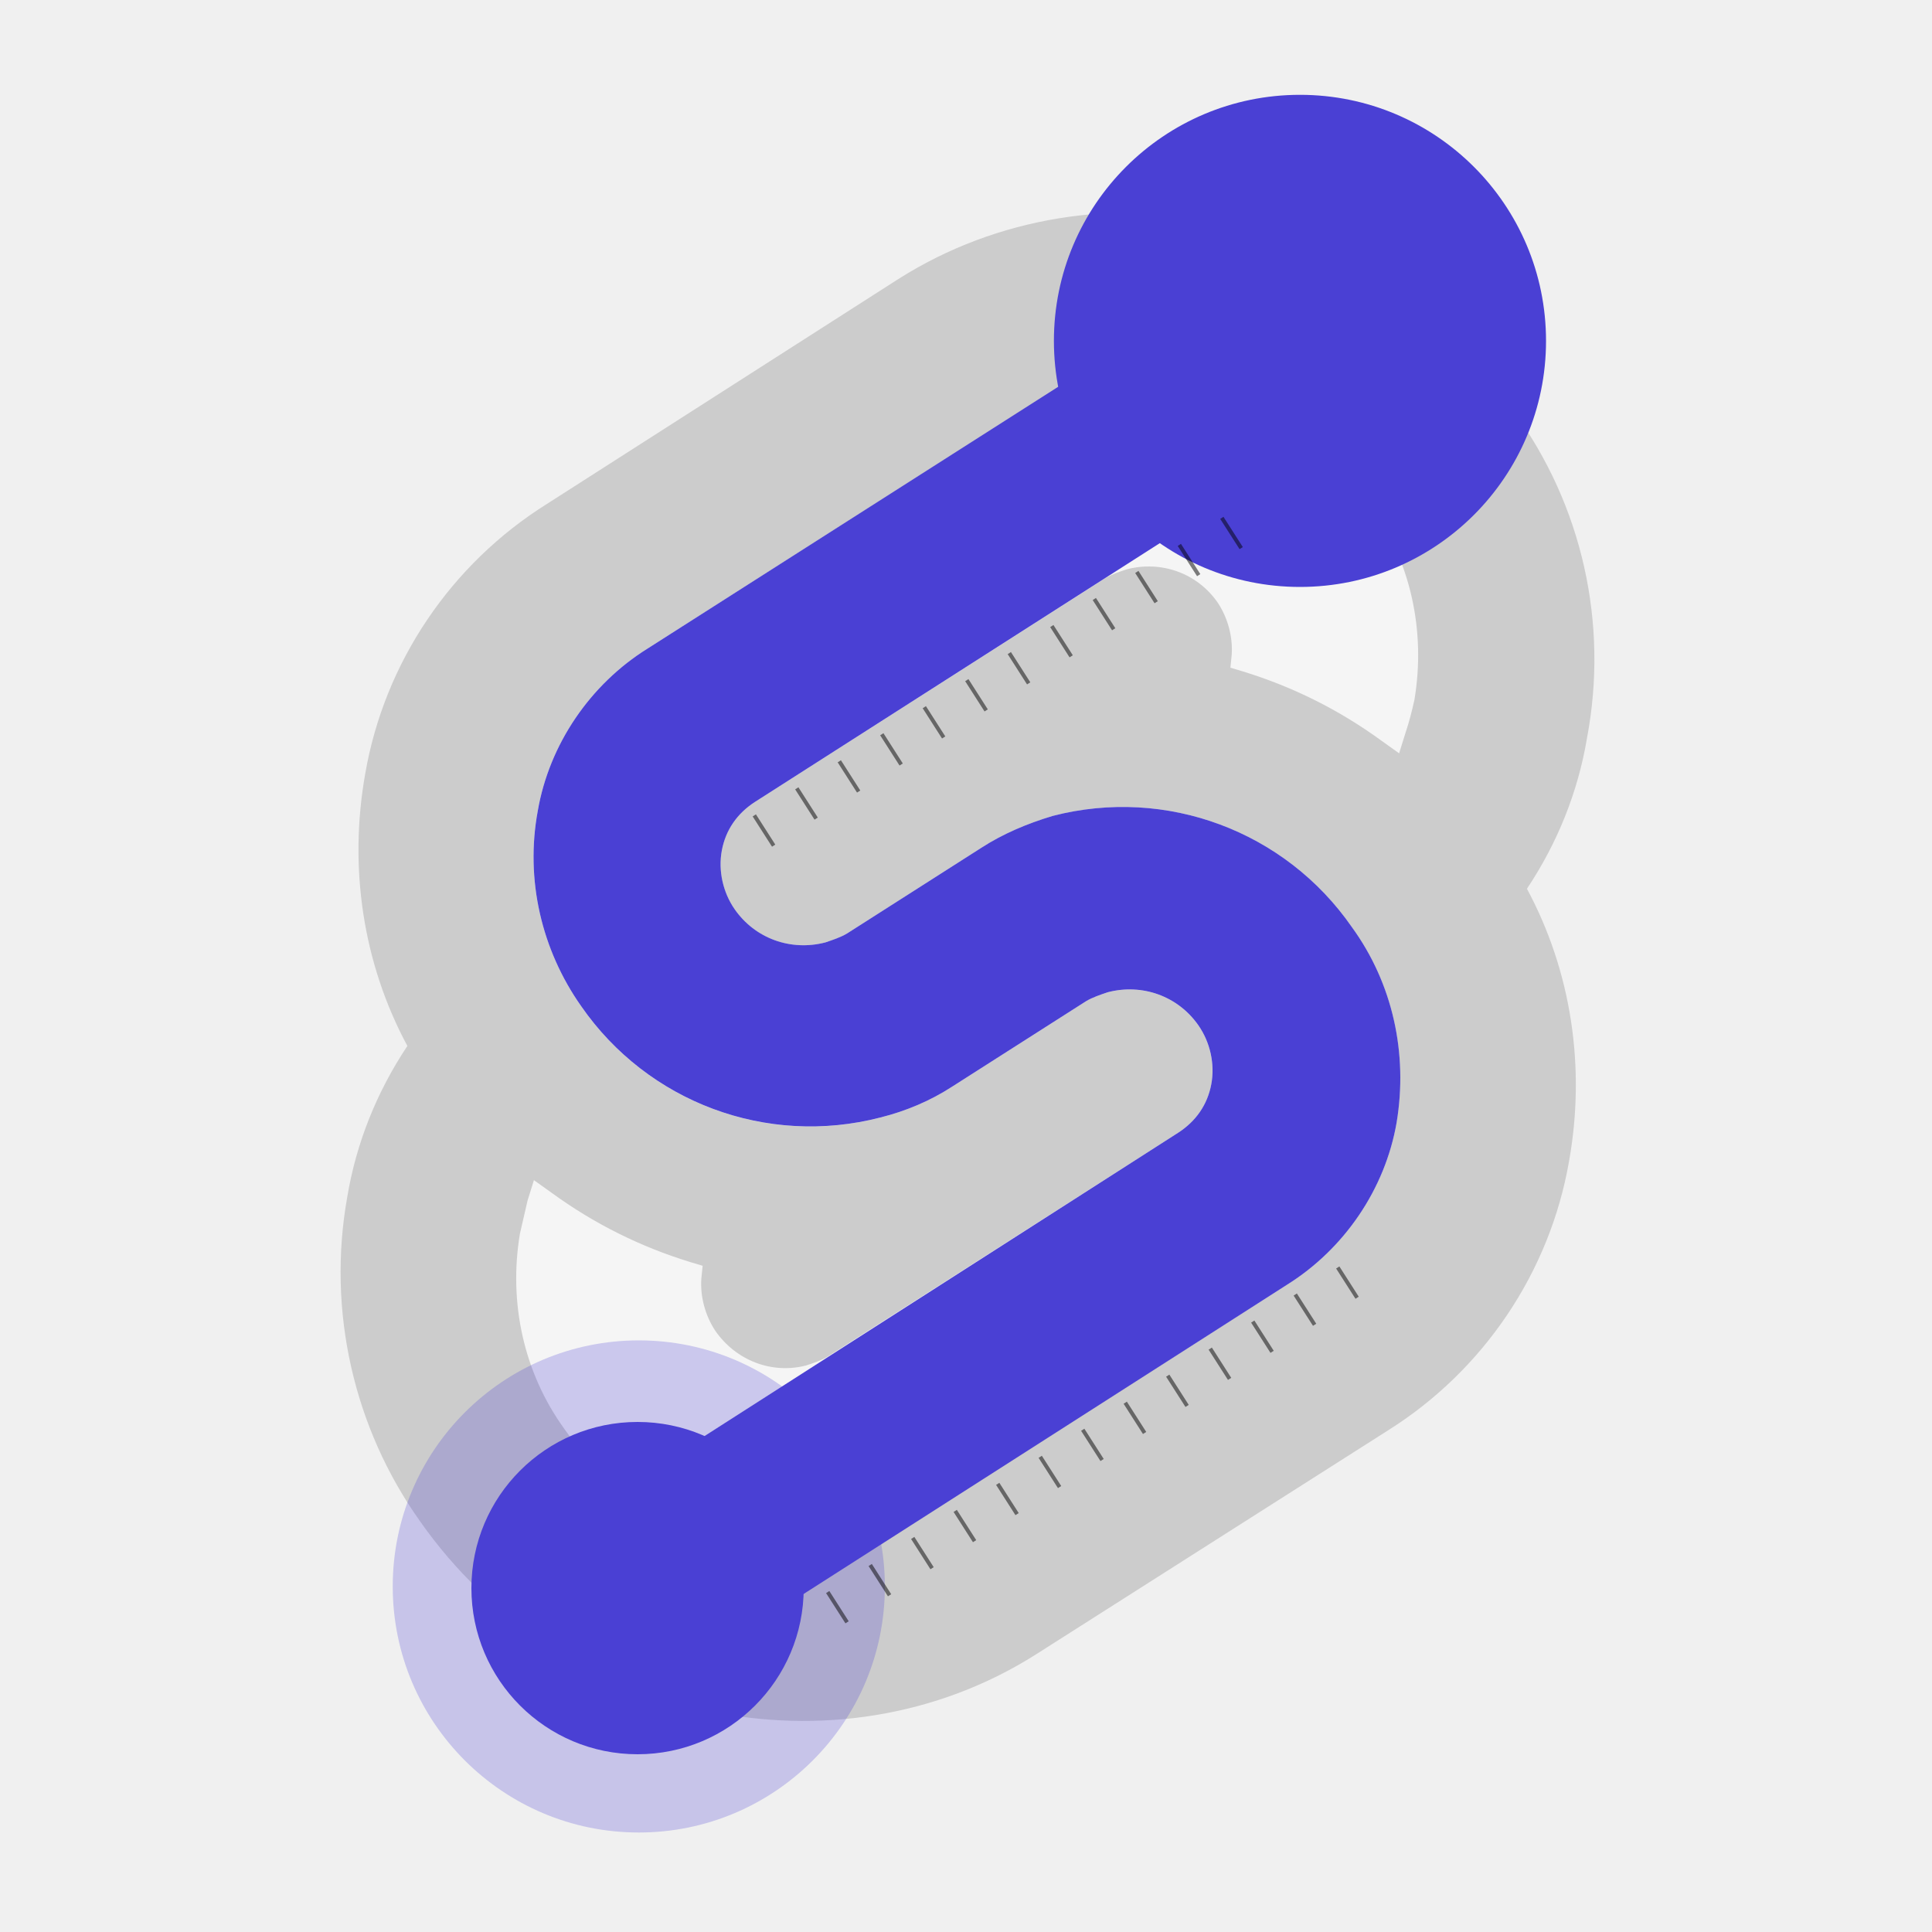
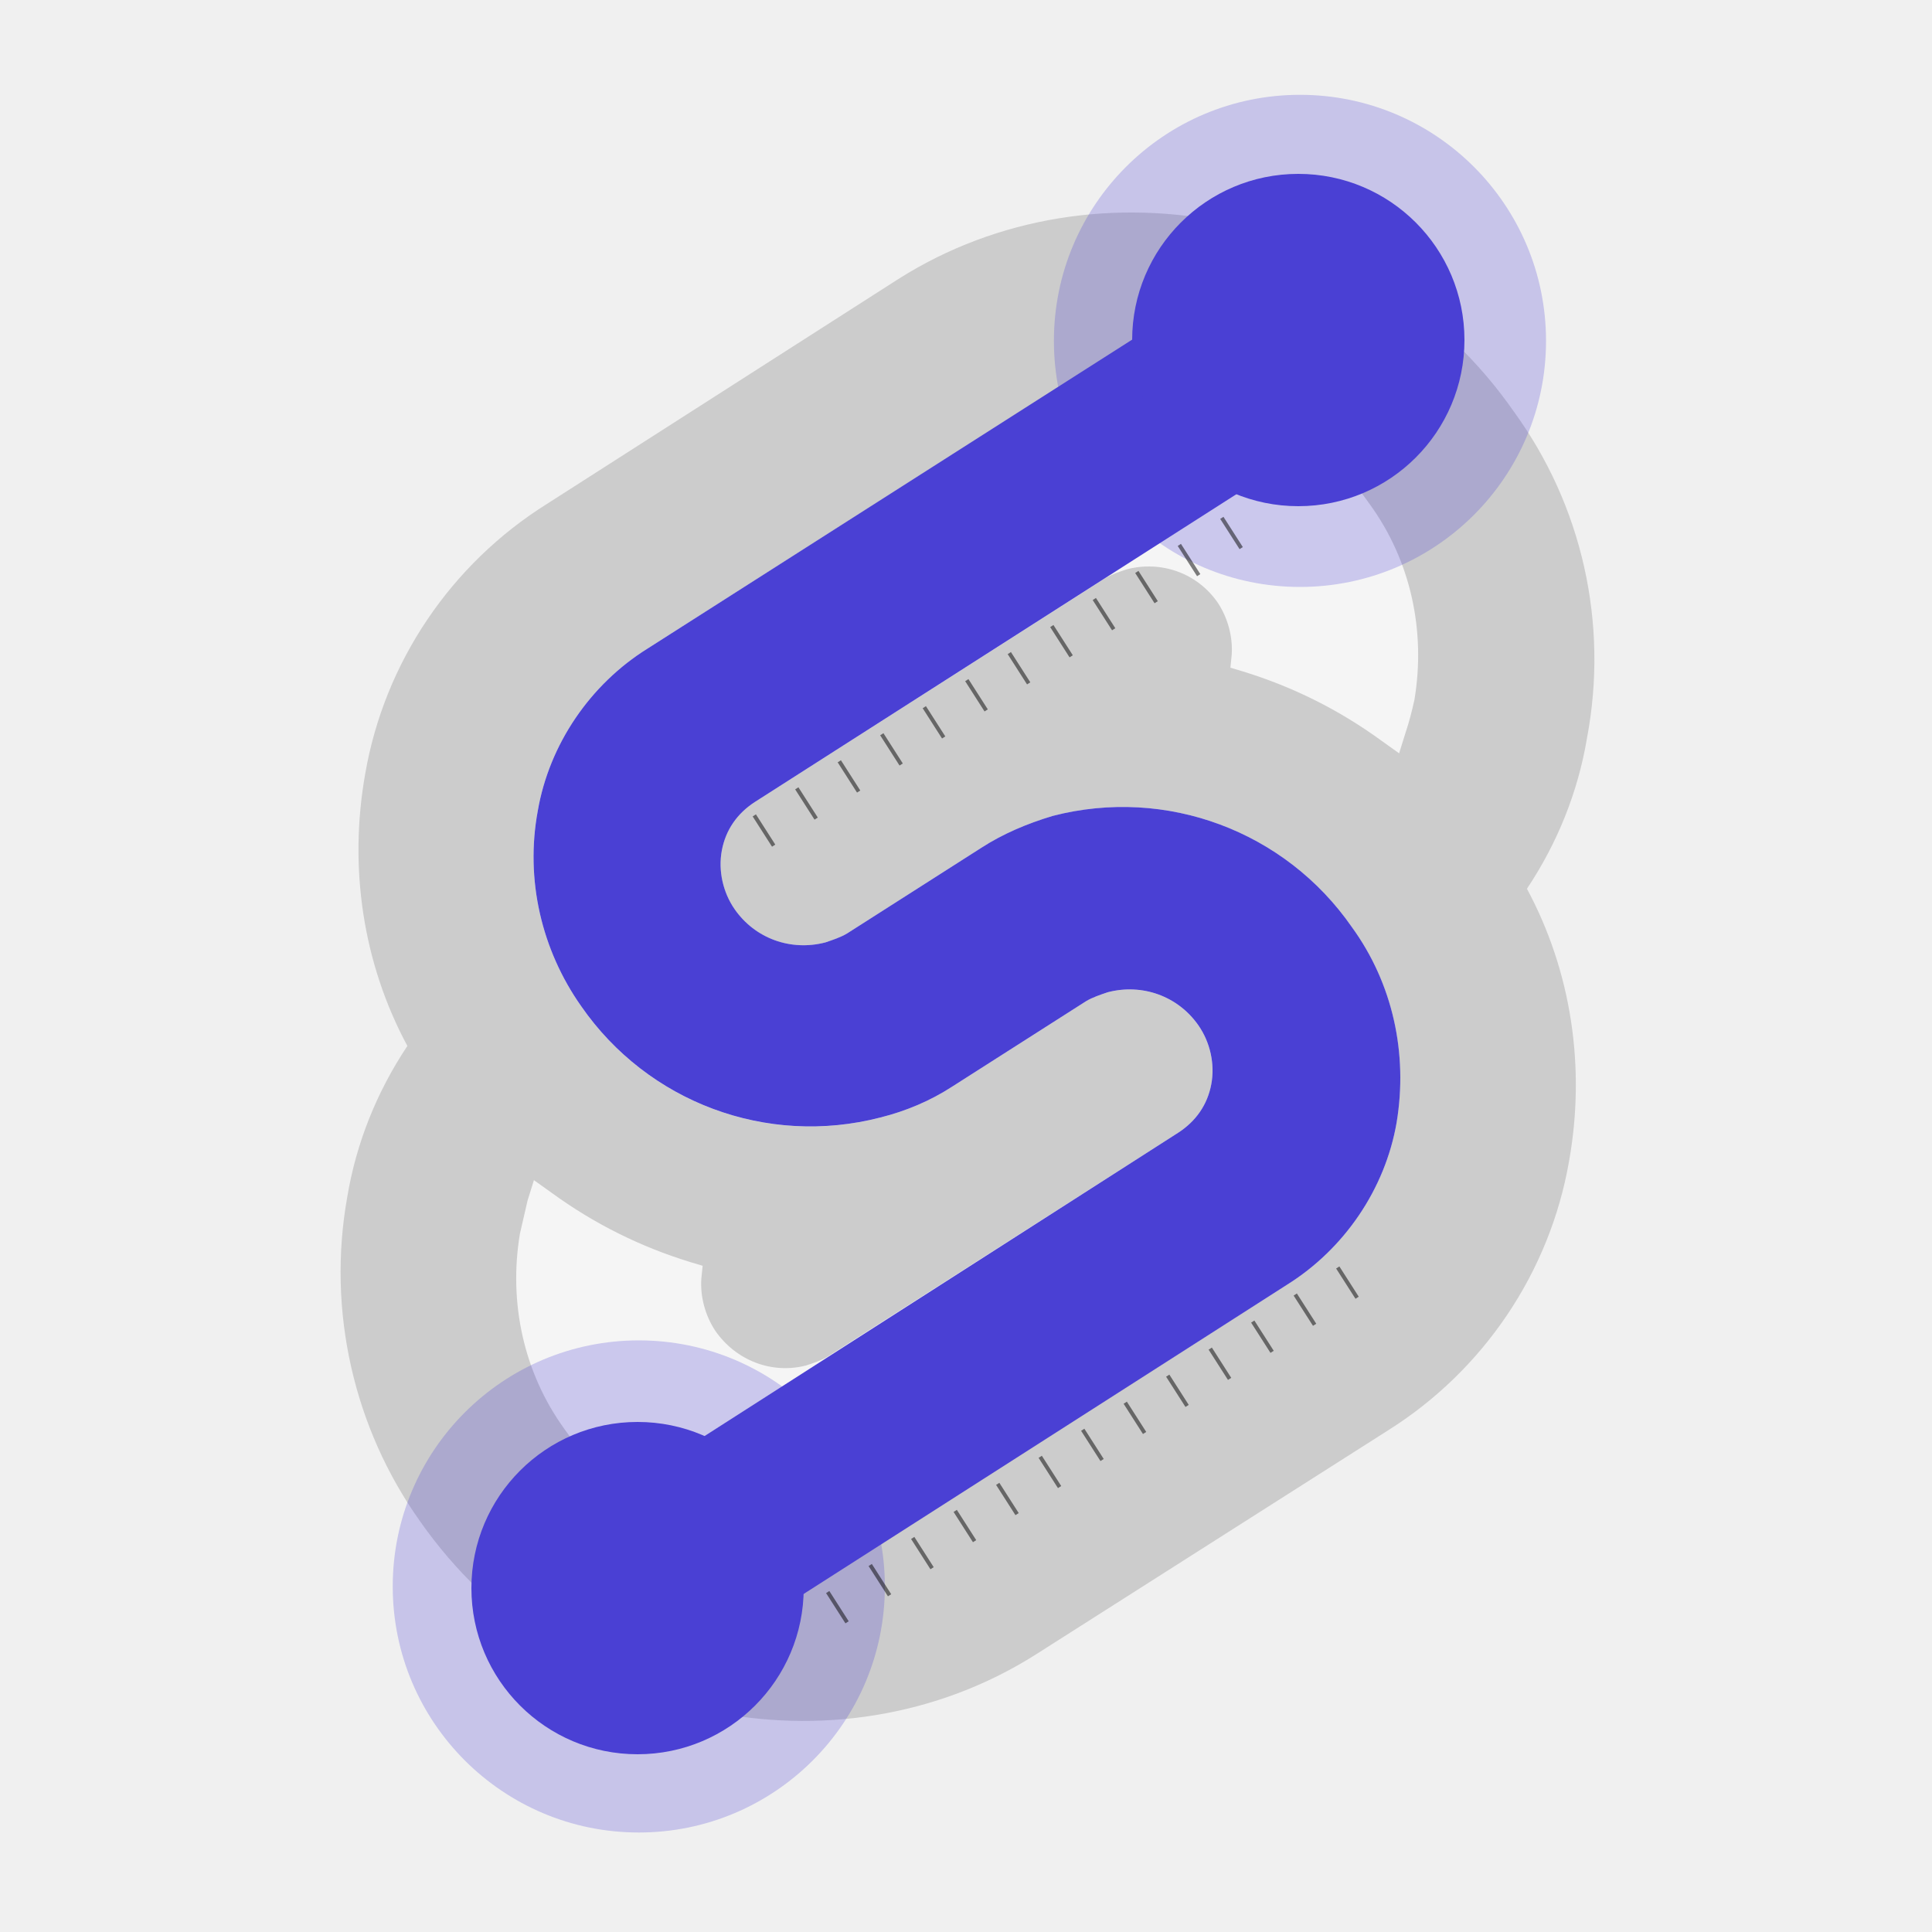
<svg xmlns="http://www.w3.org/2000/svg" version="1.0" x="0px" y="0px" viewBox="0 0 500 500" enable-background="new 0 0 500 500" xml:space="preserve">
  <style>
    #range,
    #handle1,
    #handl1focus, 
    #handle2,
    #handle2focus {
      fill: #4A40D4;
    }
-     #handl1focus, 
+     #handle1focus, 
    #handle2focus {
      opacity: 0.25;
    }
    #s {
      fill: #ccc;
    }
		.pip {
			opacity: 0.5;
			fill: none;
			stroke: #000000;
			stroke-miterlimit: 10;
		}
  </style>
  <g id="Layer_1">
    <path id="s" fill="#B5B5B5" d="M391.87,106.64c-36.05-51.93-107.82-67.14-159.42-34.4l-90.96,58.21c-24.81,15.55-42,41.01-46.97,69.79     c-4.3,24.14-0.66,48.95,10.91,70.45c-7.94,11.91-13.23,25.14-15.55,39.03c-5.29,29.44,1.65,59.87,18.85,84.01     c36.38,51.93,107.82,67.14,159.42,34.4l90.96-57.88c24.81-15.55,42-41.01,46.97-69.79c4.3-24.14,0.66-48.95-10.91-70.45     c7.94-11.91,13.23-25.14,15.55-39.03C416.34,161.21,409.4,130.79,391.87,106.64" />
    <path opacity="0.8" fill="#FFFFFF" d="M223.52,398.69c-29.44,7.61-60.2-3.97-77.39-28.78c-10.58-14.55-14.55-32.74-11.58-50.6     c0.66-2.98,1.32-5.62,1.98-8.6l1.65-5.29l4.63,3.31c10.91,7.94,22.82,13.89,35.72,17.86l3.31,0.99l-0.33,3.31     c-0.33,4.63,0.99,9.59,3.64,13.56c5.29,7.61,14.55,11.25,23.48,8.93c1.98-0.66,3.97-1.32,5.62-2.32l90.62-57.88     c4.63-2.98,7.61-7.28,8.6-12.57c0.99-5.29-0.33-10.91-3.31-15.21c-5.29-7.61-14.55-10.91-23.48-8.6c-1.98,0.66-3.97,1.32-5.62,2.32     l-34.73,22.16c-5.62,3.64-11.91,6.28-18.52,7.94c-29.44,7.61-60.2-3.97-77.39-28.78c-10.25-14.55-14.55-32.74-11.25-50.6     c2.98-17.2,13.56-32.74,28.44-42l90.96-57.88c5.62-3.64,11.91-6.28,18.52-8.27c29.44-7.61,60.2,3.97,77.39,28.78     c10.58,14.55,14.55,32.74,11.58,50.6c-0.66,2.98-1.32,5.62-2.32,8.6l-1.65,5.29l-4.63-3.31c-10.91-7.94-22.82-13.89-35.72-17.86     l-3.31-0.99l0.33-3.31c0.33-4.63-0.99-9.59-3.64-13.56c-5.29-7.61-14.55-10.91-23.48-8.6c-1.98,0.66-3.97,1.32-5.62,2.32     l-90.62,57.88c-4.63,2.98-7.61,7.28-8.6,12.57c-0.99,5.29,0.33,10.91,3.31,15.21c5.29,7.61,14.55,10.91,23.48,8.6     c1.98-0.66,3.97-1.32,5.62-2.32l34.73-22.16c5.62-3.64,11.91-6.28,18.52-8.27c29.44-7.61,60.2,3.97,77.39,28.78     c10.58,14.55,14.55,32.74,11.58,50.6c-2.98,17.2-13.56,32.74-28.44,42l-90.96,57.88C236.42,394.06,230.13,396.71,223.52,398.69" />
    <path id="range" fill="#4A40D4" d="M349.86,239.93c-17.2-24.81-47.96-36.38-77.39-28.78c-6.61,1.98-12.9,4.63-18.52,8.27l-34.73,22.16     c-1.65,0.99-3.64,1.65-5.62,2.32c-8.93,2.32-18.19-0.99-23.48-8.6c-2.98-4.3-4.3-9.92-3.31-15.21c0.99-5.29,3.97-9.59,8.6-12.57     l140.62-89.88c1.17-0.7-18.82-25.9-27.04-39.94c-0.14,0.09-141.37,90.13-141.37,90.13c-14.88,9.26-25.47,24.81-28.44,42     c-3.31,17.86,0.99,36.05,11.25,50.6c17.2,24.81,47.96,36.38,77.39,28.78c6.61-1.65,12.9-4.3,18.52-7.94l34.73-22.16     c1.65-0.99,3.64-1.65,5.62-2.32c8.93-2.32,18.19,0.99,23.48,8.6c2.98,4.3,4.3,9.92,3.31,15.21c-0.99,5.29-3.97,9.59-8.6,12.57     l-140.11,89.73c13.16,10.22,25.64,21.7,37.42,33.32L333,332.54c14.88-9.26,25.47-24.81,28.44-42     C364.42,272.68,360.45,254.49,349.86,239.93z" />
    <circle id="handle1" fill="#4A40D4" cx="336" cy="88" r="43" />
    <circle id="handle1focus" fill="#4A40D4" cx="336.43" cy="88.22" r="63.68" />
    <circle id="handle2" fill="#4A40D4" cx="165" cy="411" r="43" />
    <circle id="handle2focus" fill="#4A40D4" cx="165.32" cy="410.57" r="63.68" />
  </g>
  <g id="Layer_2">
    <line class="pip" x1="261.21" y1="169.02" x2="266.22" y2="176.85" />
    <line class="pip" x1="250.21" y1="176.02" x2="255.22" y2="183.85" />
    <line class="pip" x1="239.21" y1="183.02" x2="244.22" y2="190.85" />
    <line class="pip" x1="228.21" y1="190.02" x2="233.22" y2="197.85" />
    <line class="pip" x1="217.21" y1="197.02" x2="222.22" y2="204.85" />
    <line class="pip" x1="206.21" y1="204.02" x2="211.22" y2="211.85" />
    <line class="pip" x1="195.21" y1="211.02" x2="200.22" y2="218.85" />
    <line class="pip" x1="316.21" y1="134.02" x2="321.22" y2="141.85" />
    <line class="pip" x1="305.21" y1="141.02" x2="310.22" y2="148.85" />
    <line class="pip" x1="294.21" y1="148.02" x2="299.22" y2="155.85" />
    <line class="pip" x1="283.21" y1="155.02" x2="288.22" y2="162.85" />
    <line class="pip" x1="272.21" y1="162.02" x2="277.22" y2="169.85" />
    <line class="pip" x1="280.21" y1="370.02" x2="285.22" y2="377.85" />
    <line class="pip" x1="269.21" y1="377.02" x2="274.22" y2="384.85" />
    <line class="pip" x1="258.21" y1="384.02" x2="263.22" y2="391.85" />
    <line class="pip" x1="247.21" y1="391.02" x2="252.22" y2="398.85" />
    <line class="pip" x1="236.21" y1="398.02" x2="241.22" y2="405.85" />
    <line class="pip" x1="225.21" y1="405.02" x2="230.22" y2="412.85" />
    <line class="pip" x1="214.21" y1="412.02" x2="219.22" y2="419.85" />
    <line class="pip" x1="346.21" y1="328.02" x2="351.22" y2="335.85" />
    <line class="pip" x1="335.21" y1="335.02" x2="340.22" y2="342.85" />
    <line class="pip" x1="324.21" y1="342.02" x2="329.22" y2="349.85" />
    <line class="pip" x1="313.21" y1="349.02" x2="318.22" y2="356.85" />
    <line class="pip" x1="302.21" y1="356.02" x2="307.22" y2="363.85" />
    <line class="pip" x1="291.21" y1="363.02" x2="296.22" y2="370.85" />
  </g>
</svg>
